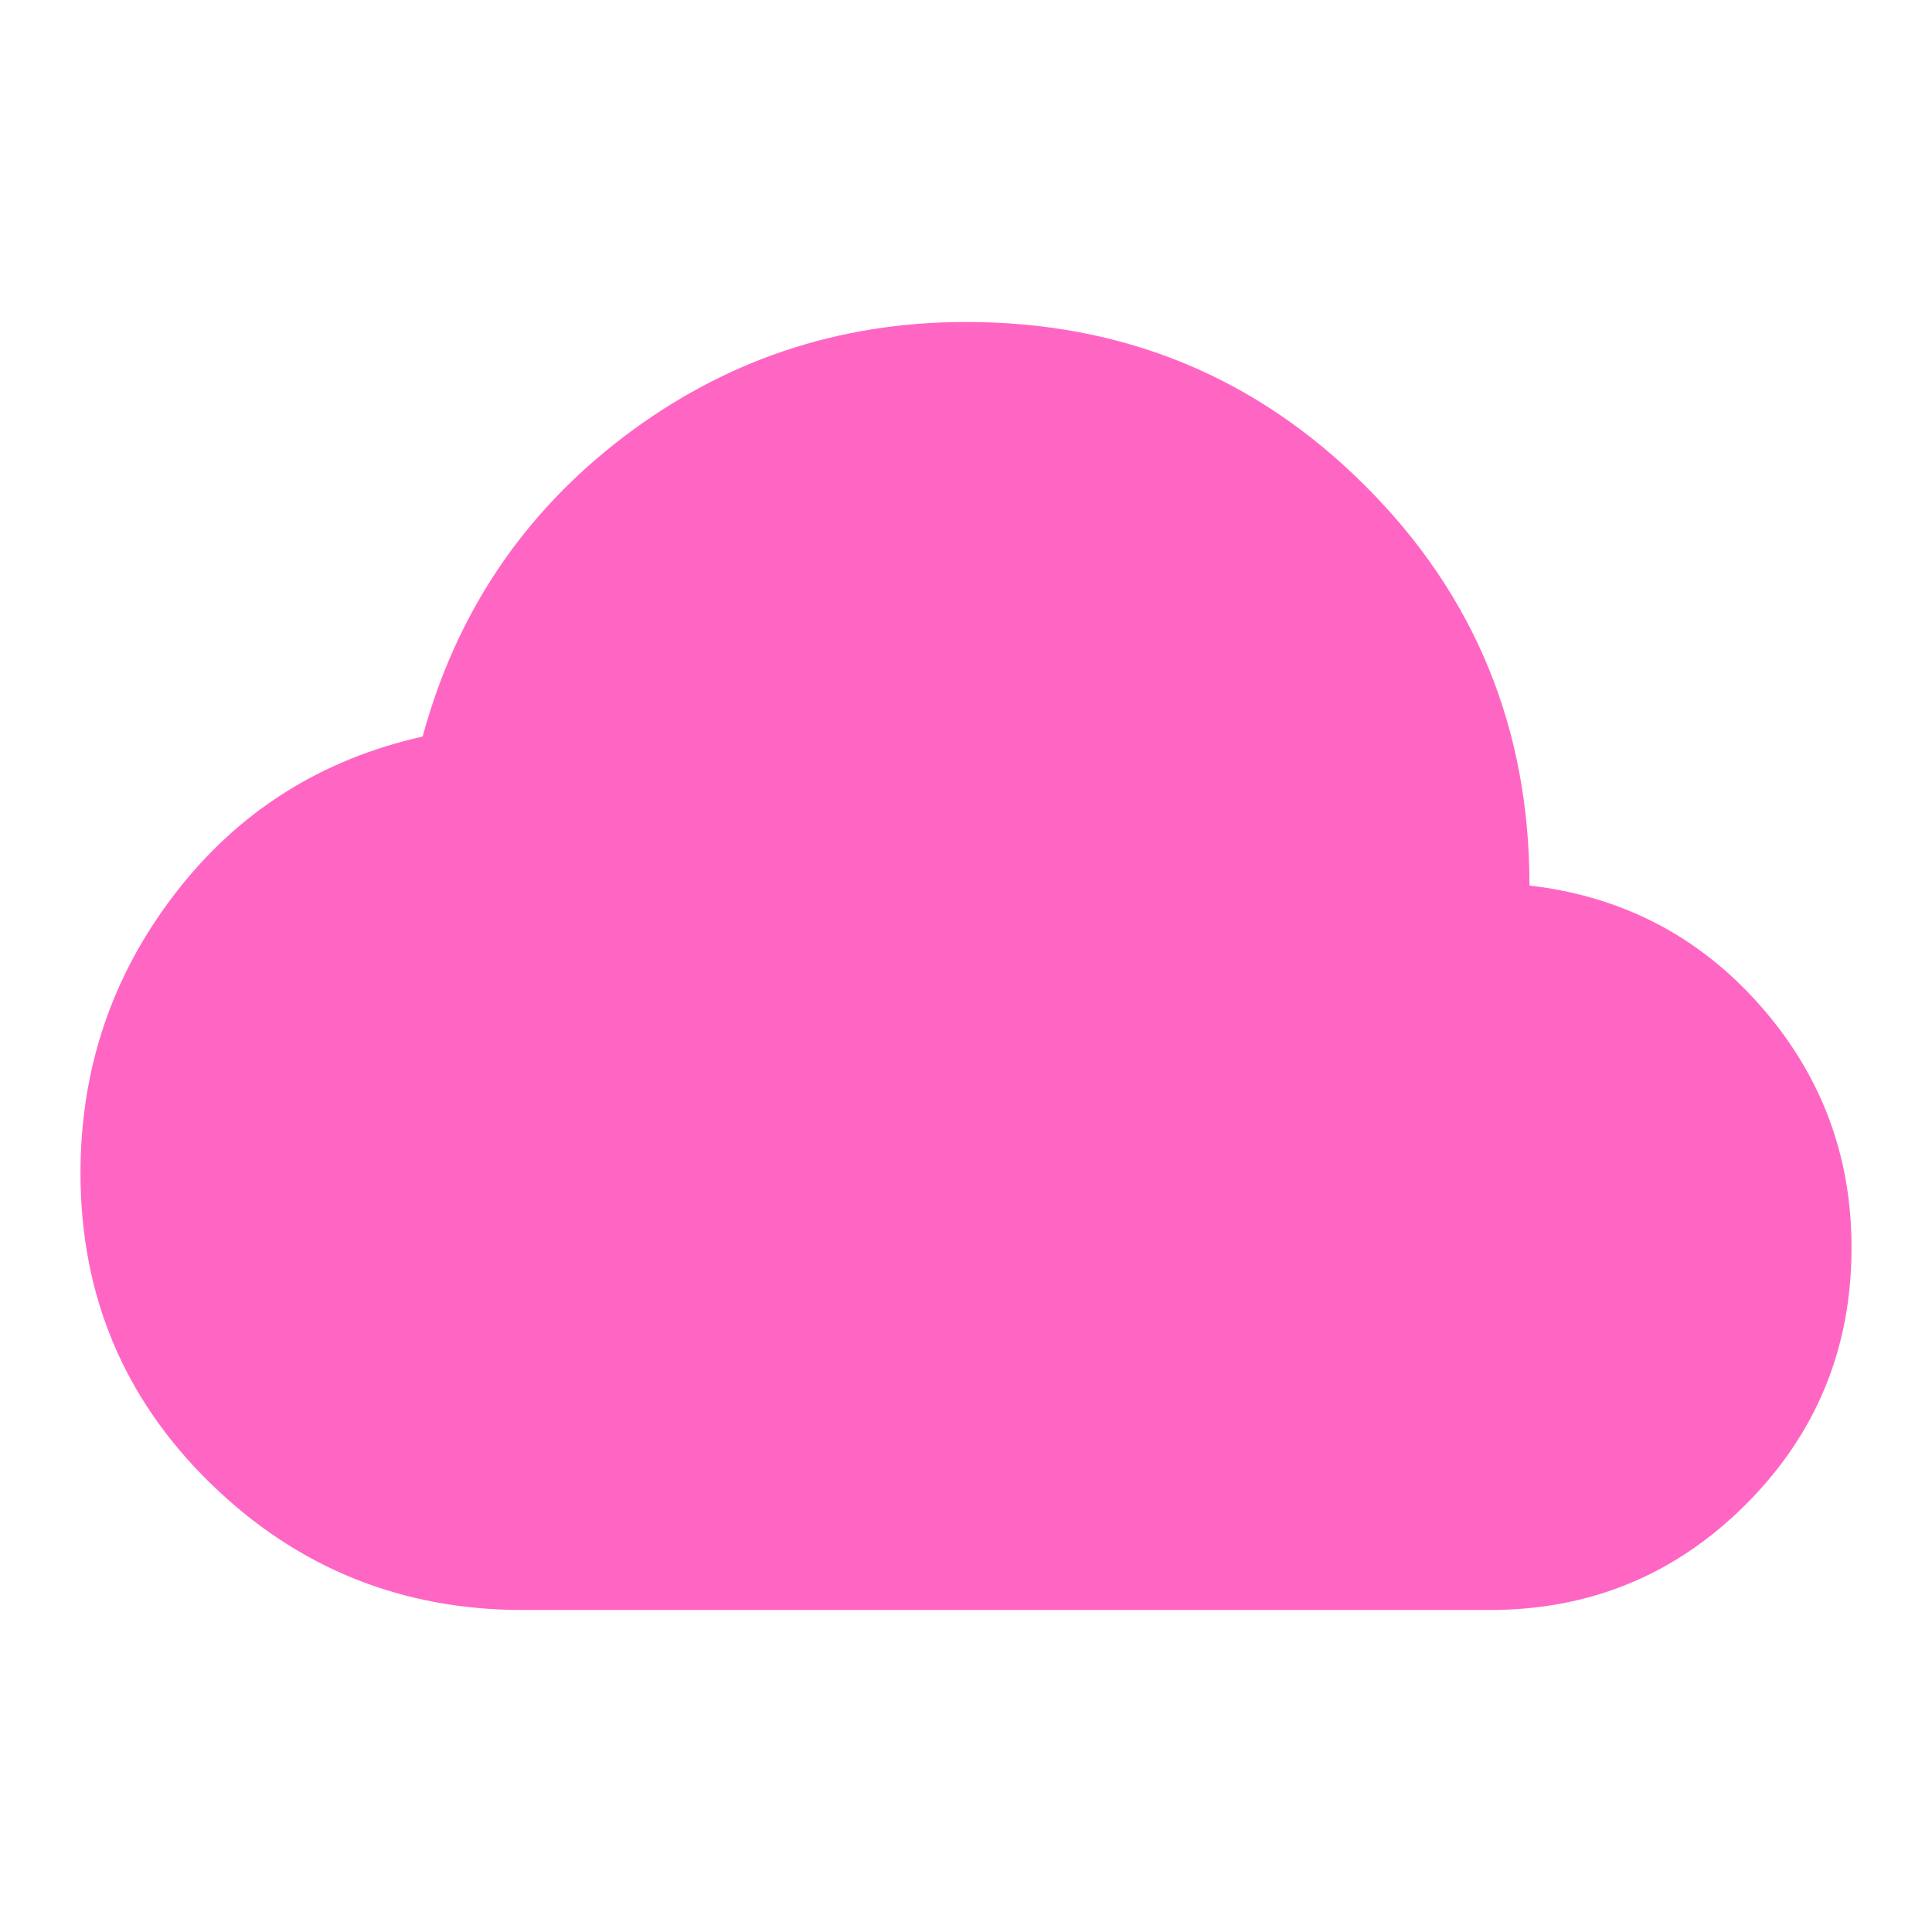
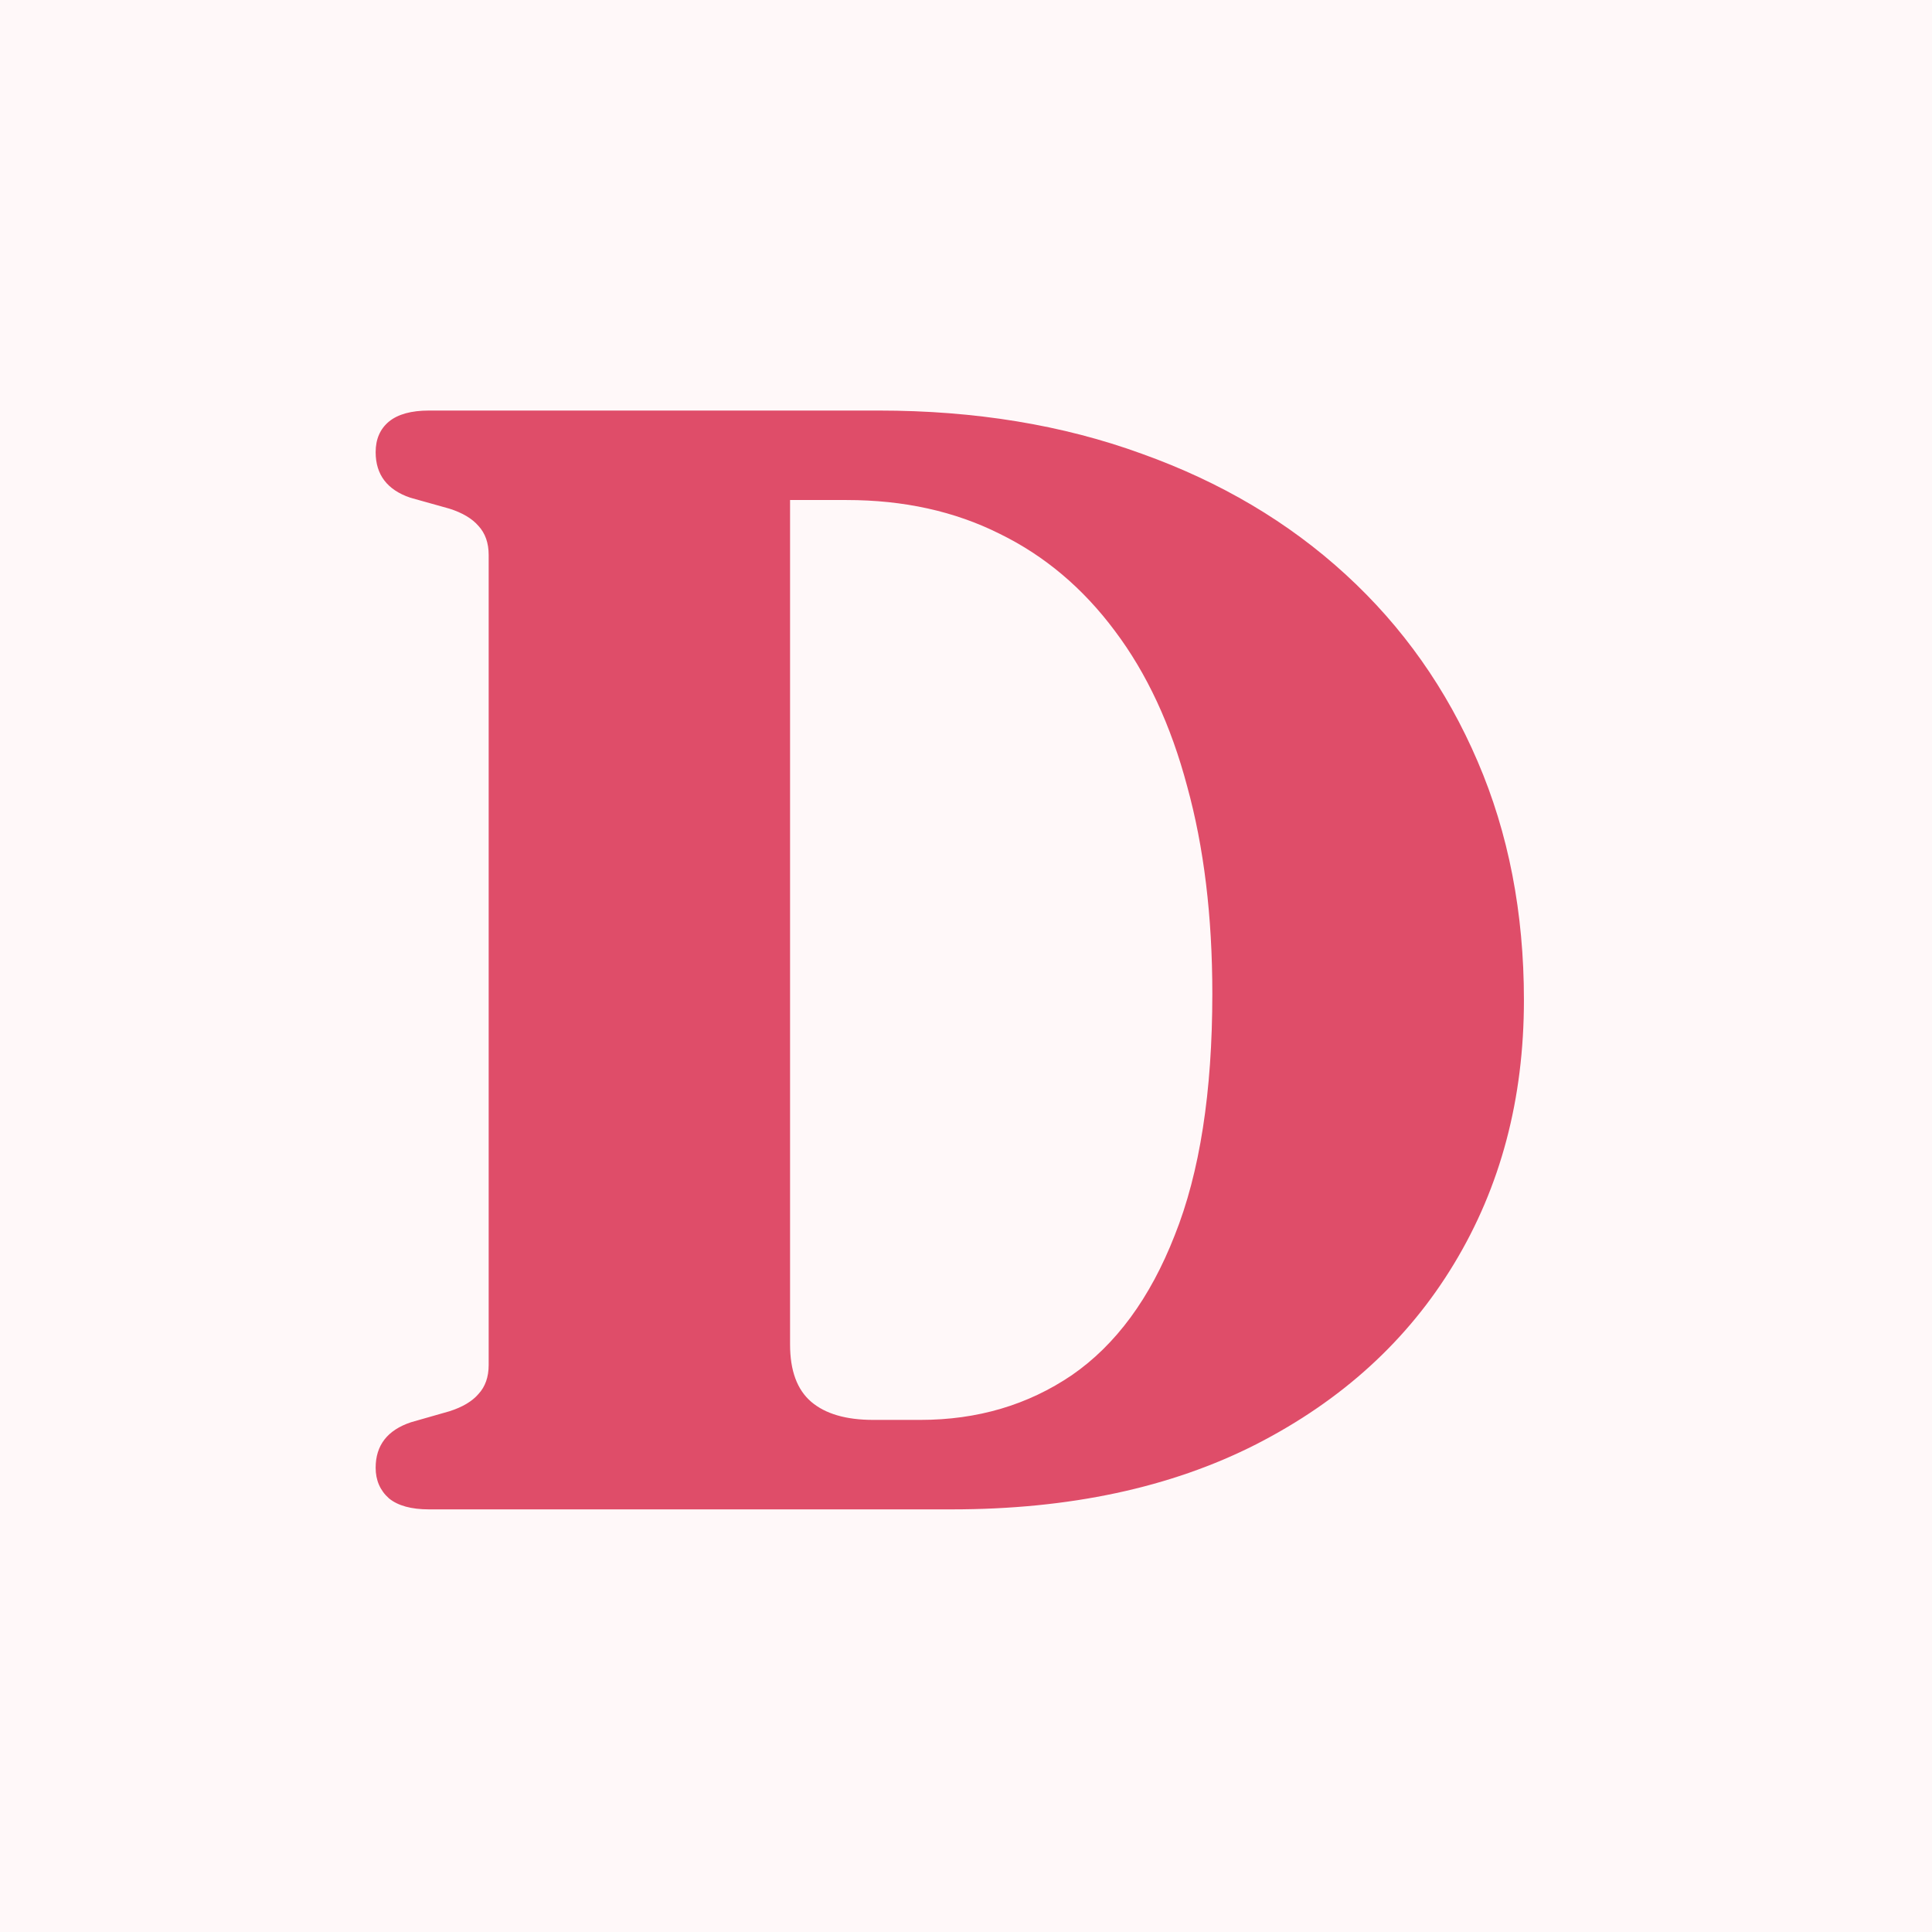
<svg xmlns="http://www.w3.org/2000/svg" width="32" height="32" viewBox="0 0 32 32" fill="none">
-   <path d="M8.667 26.667C6.644 26.667 4.917 25.967 3.484 24.567C2.051 23.167 1.334 21.456 1.333 19.433C1.333 17.7 1.855 16.156 2.9 14.8C3.944 13.444 5.311 12.578 7 12.2C7.555 10.156 8.667 8.5 10.333 7.233C12 5.967 13.889 5.333 16 5.333C18.6 5.333 20.806 6.239 22.617 8.051C24.429 9.862 25.334 12.068 25.333 14.667C26.867 14.845 28.139 15.506 29.151 16.651C30.162 17.796 30.668 19.134 30.667 20.667C30.667 22.333 30.084 23.75 28.917 24.917C27.751 26.084 26.334 26.668 24.667 26.667H8.667Z" fill="#FF66C4" />
+   <rect width="32" height="32" fill="#FFF8F9" />
+   <path fill-rule="evenodd" clip-rule="evenodd" d="M14.555 6.8C16.149 6.8 17.602 7.038 18.91 7.515C20.219 7.983 21.345 8.65 22.29 9.517C23.235 10.383 23.962 11.415 24.474 12.611C24.985 13.799 25.241 15.116 25.241 16.564C25.241 18.201 24.855 19.657 24.084 20.931C23.321 22.196 22.229 23.193 20.808 23.921C19.395 24.64 17.714 25 15.764 25H7.106C6.812 25 6.591 24.939 6.443 24.818C6.296 24.688 6.222 24.518 6.222 24.311C6.222 23.938 6.417 23.687 6.807 23.557L7.444 23.375C7.661 23.306 7.821 23.21 7.925 23.089C8.037 22.968 8.094 22.808 8.094 22.608V9.192C8.094 8.993 8.037 8.832 7.925 8.711C7.821 8.59 7.661 8.494 7.444 8.425L6.794 8.243C6.413 8.113 6.222 7.862 6.222 7.489C6.222 7.273 6.296 7.104 6.443 6.982C6.591 6.861 6.812 6.8 7.106 6.8H14.555ZM13.086 22.27C13.086 22.703 13.203 23.019 13.437 23.219C13.671 23.418 14.013 23.518 14.464 23.518H15.244C16.189 23.518 17.025 23.271 17.753 22.777C18.481 22.275 19.049 21.503 19.456 20.463C19.872 19.423 20.08 18.088 20.08 16.459C20.08 15.177 19.941 14.033 19.664 13.027C19.395 12.013 18.996 11.155 18.468 10.453C17.939 9.742 17.302 9.205 16.557 8.841C15.812 8.468 14.967 8.282 14.023 8.282H13.086V22.27Z" fill="#DF4D69" />
</svg>
